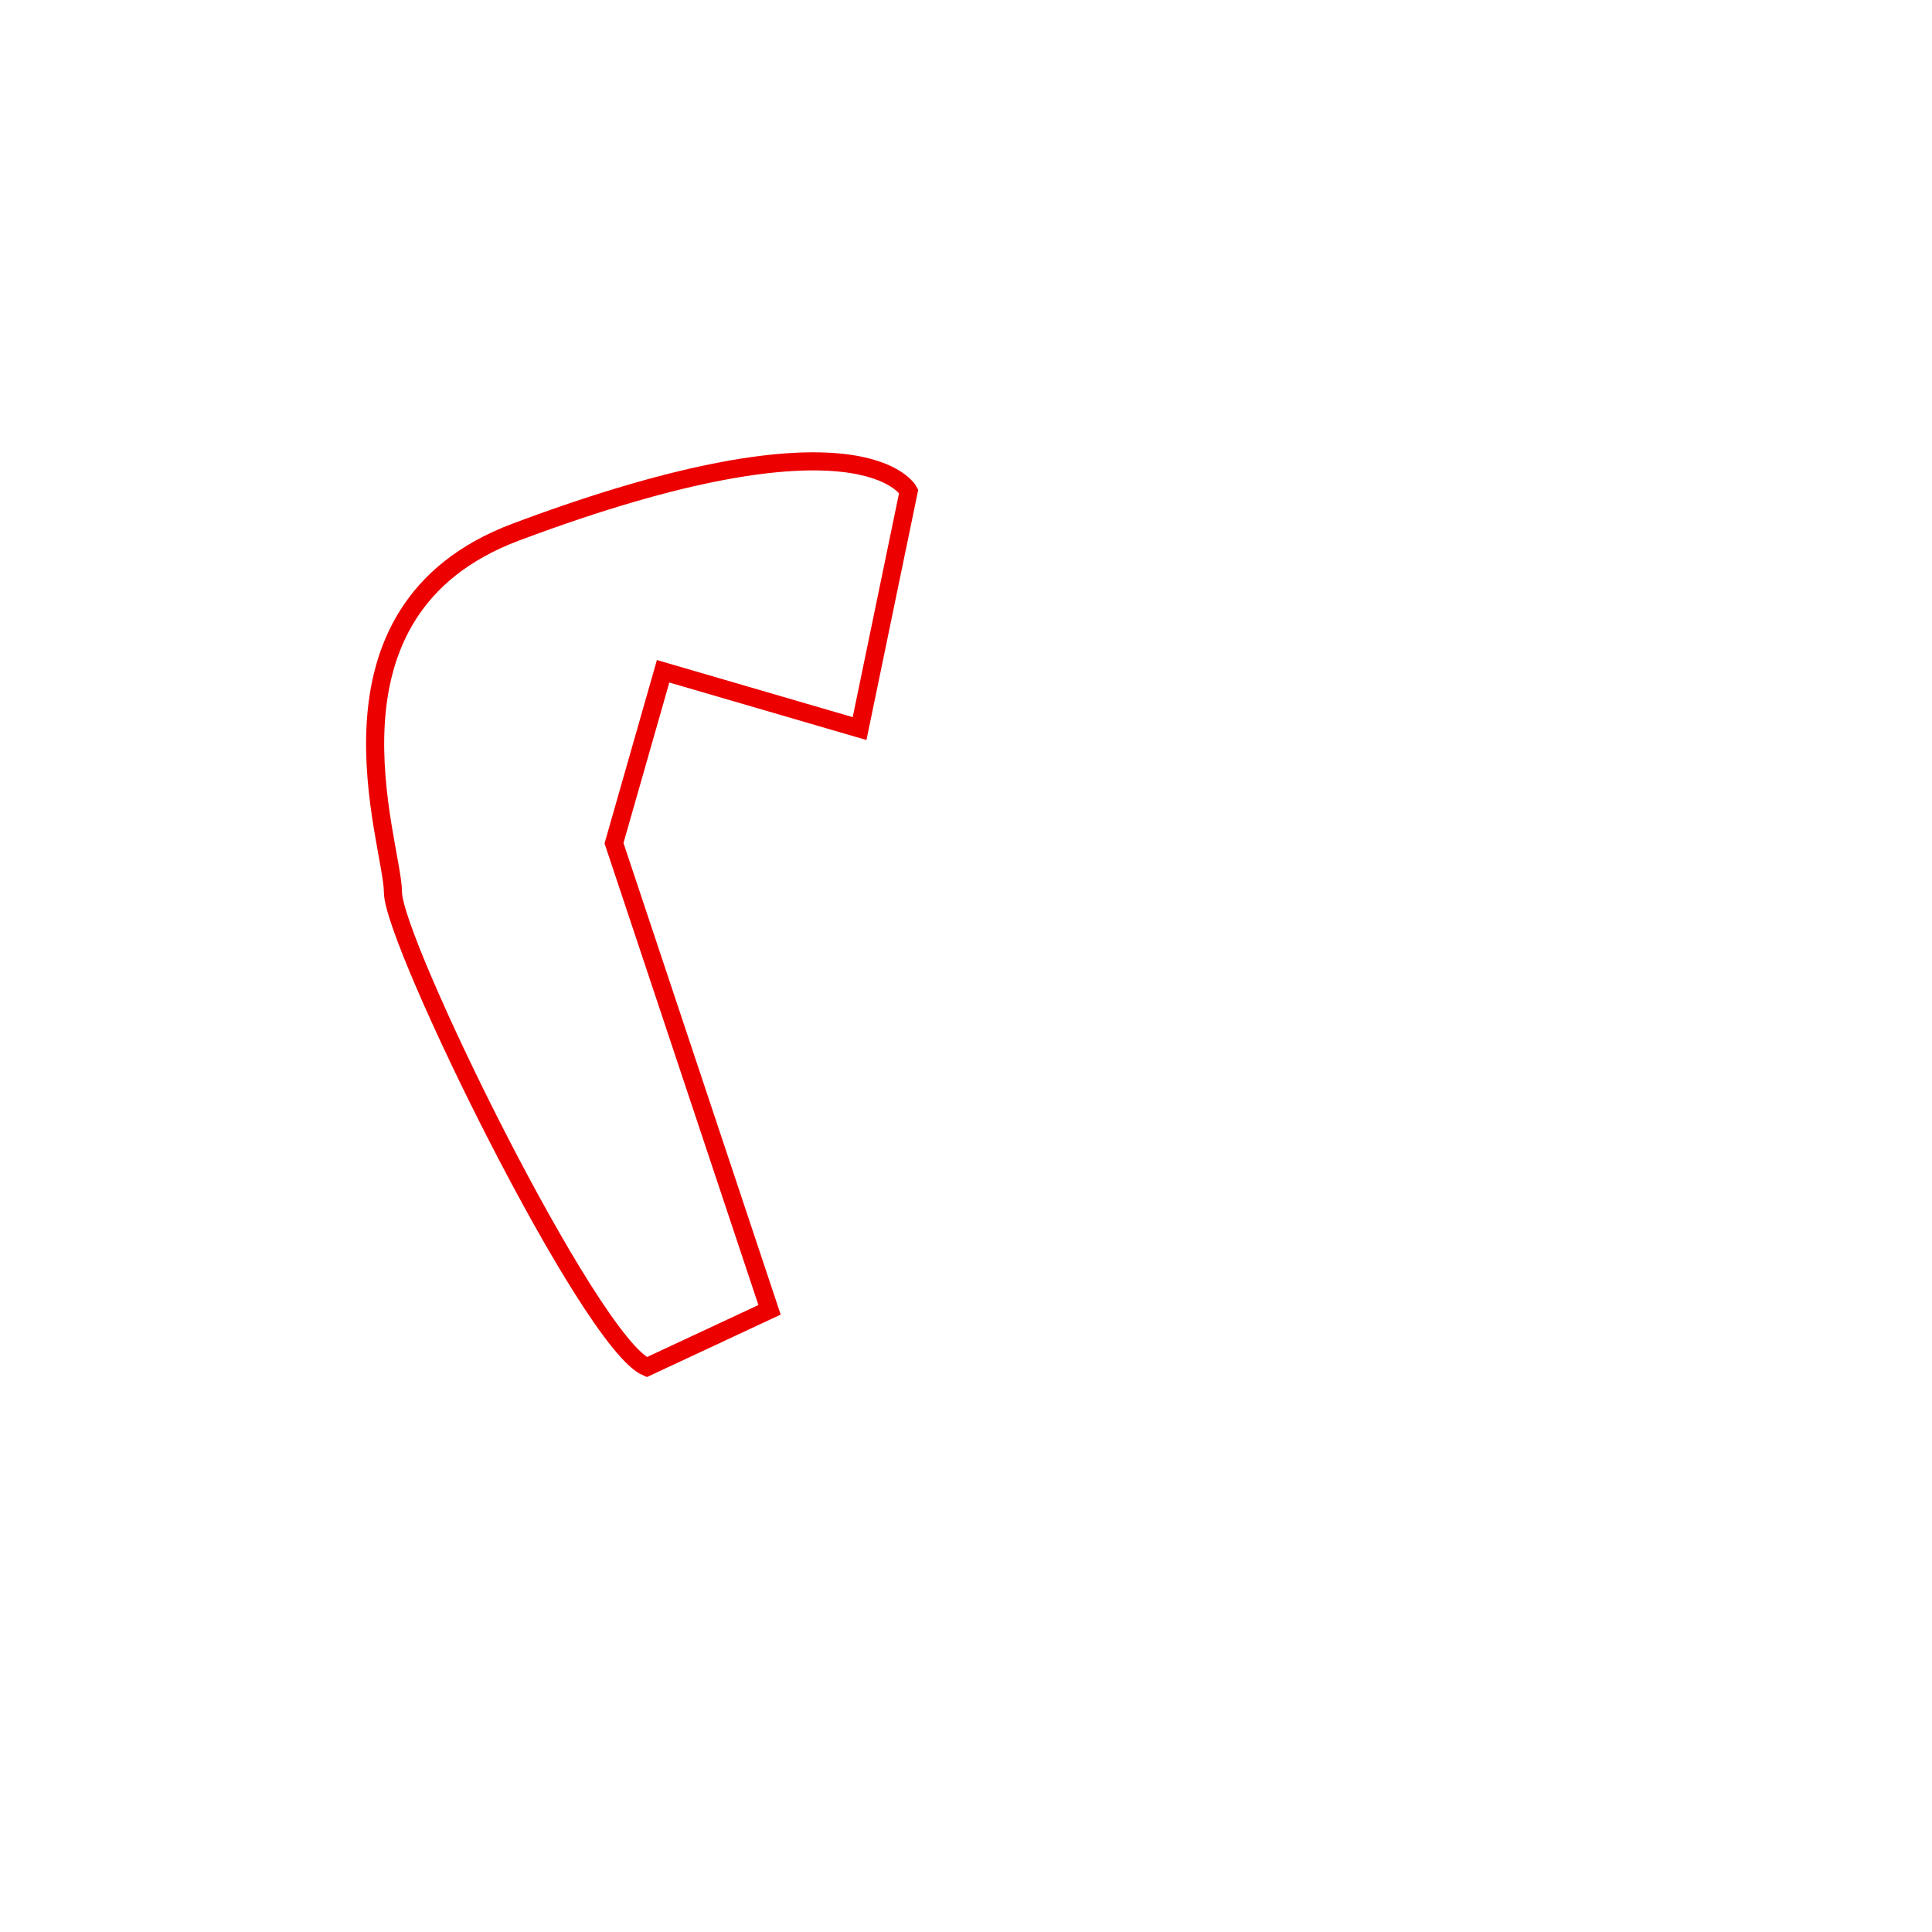
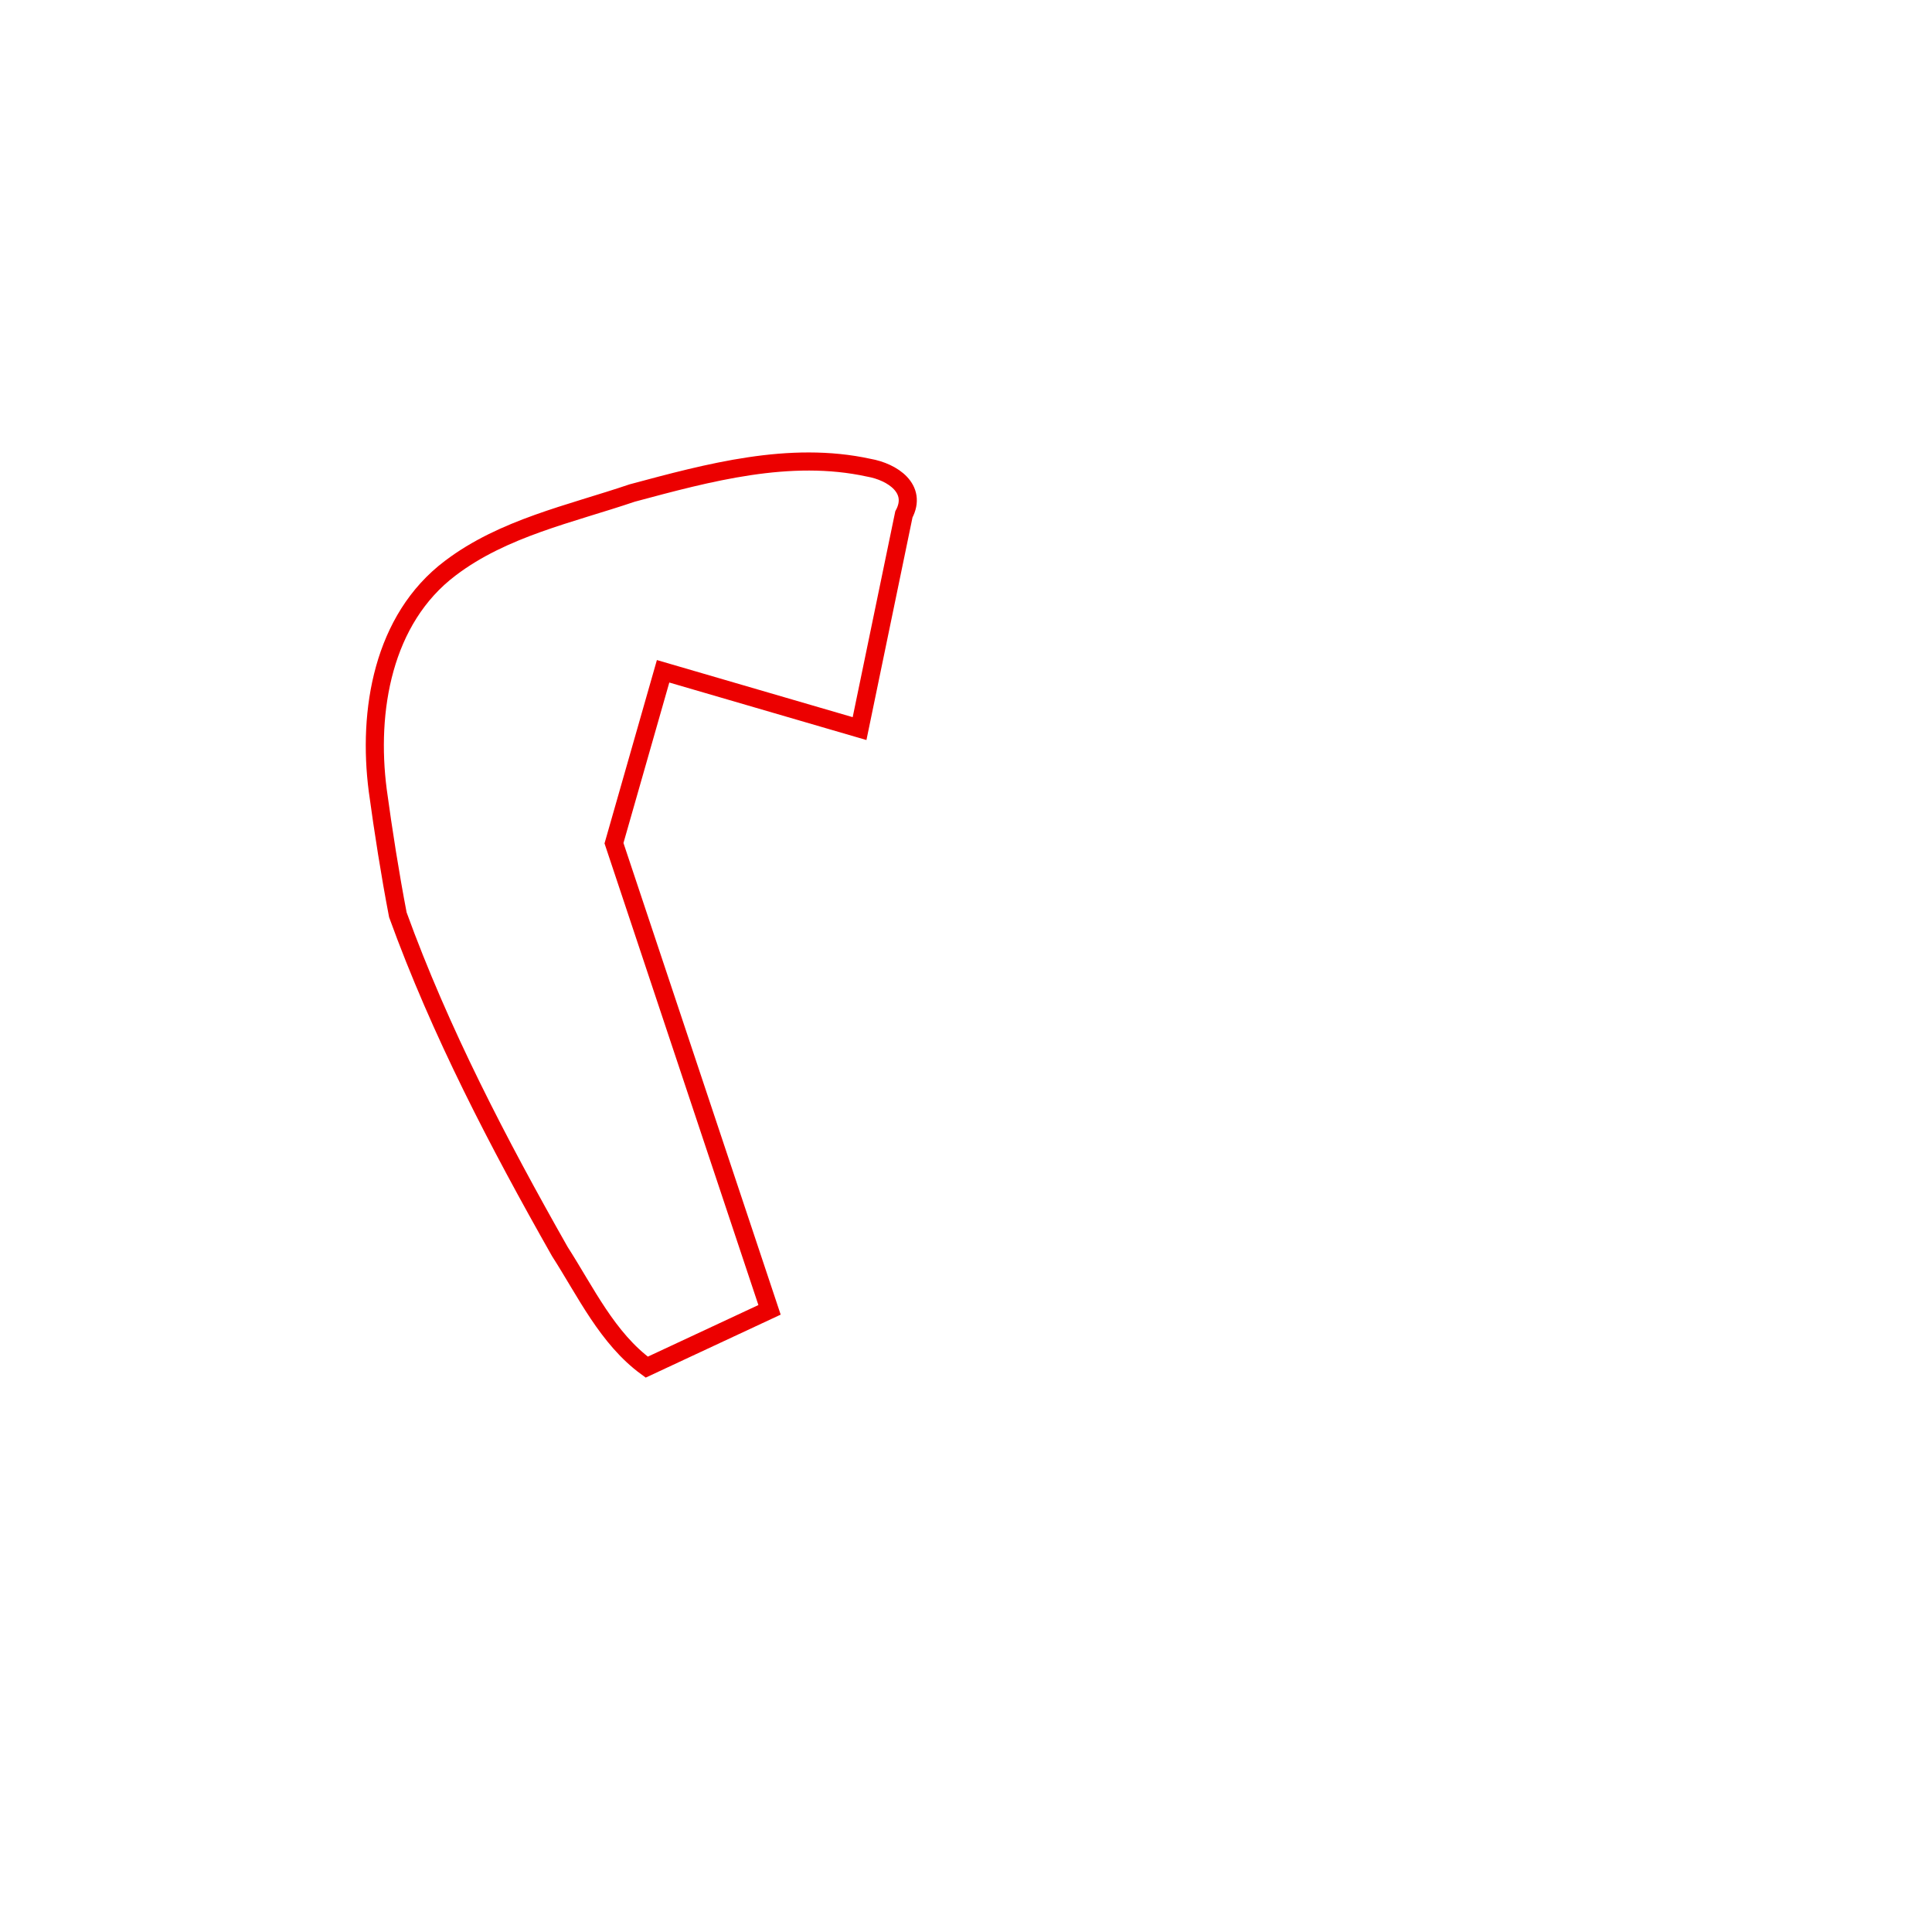
<svg xmlns="http://www.w3.org/2000/svg" version="1.1" viewBox="0 0 100.0 100.0" id="svg2" width="28.222mm" height="28.222mm">
  <defs id="defs4" />
  <g id="layer1">
-     <path style="fill:none;stroke:#ec0000;stroke-width:0.937px;stroke-linecap:butt;stroke-linejoin:miter;stroke-opacity:1" d="M 33.475,70.763 C 30.508,69.492 20.339,48.729 20.339,46.186 c 0,-2.542 -4.494,-14.574 6.356,-18.644 17.954,-6.735 20.339,-2.119 20.339,-2.119 l -2.542,12.288 -10.169,-2.966 -2.542,8.898 8.051,24.153 z" id="path816" />
+     <path style="fill:none;stroke:#ec0000;stroke-width:0.937px;stroke-linecap:butt;stroke-linejoin:miter;stroke-opacity:1" d="m 33.475,70.763 c -2.039,-1.491 -3.156,-3.895 -4.497,-5.982 -3.18,-5.608 -6.184,-11.361 -8.385,-17.43 -0.407,-2.127 -0.747,-4.287 -1.041,-6.441 -0.532,-4.108 0.252,-8.859 3.755,-11.502 2.744,-2.082 6.213,-2.805 9.417,-3.89 3.953,-1.06 8.15,-2.203 12.245,-1.309 1.236,0.217 2.525,1.093 1.816,2.416 -0.765,3.696 -1.529,7.391 -2.294,11.087 -3.39,-0.989 -6.78,-1.977 -10.169,-2.966 -0.847,2.966 -1.695,5.932 -2.542,8.898 2.684,8.051 5.367,16.102 8.051,24.153 -2.119,0.989 -4.237,1.977 -6.356,2.966 z" id="path816" />
  </g>
</svg>
